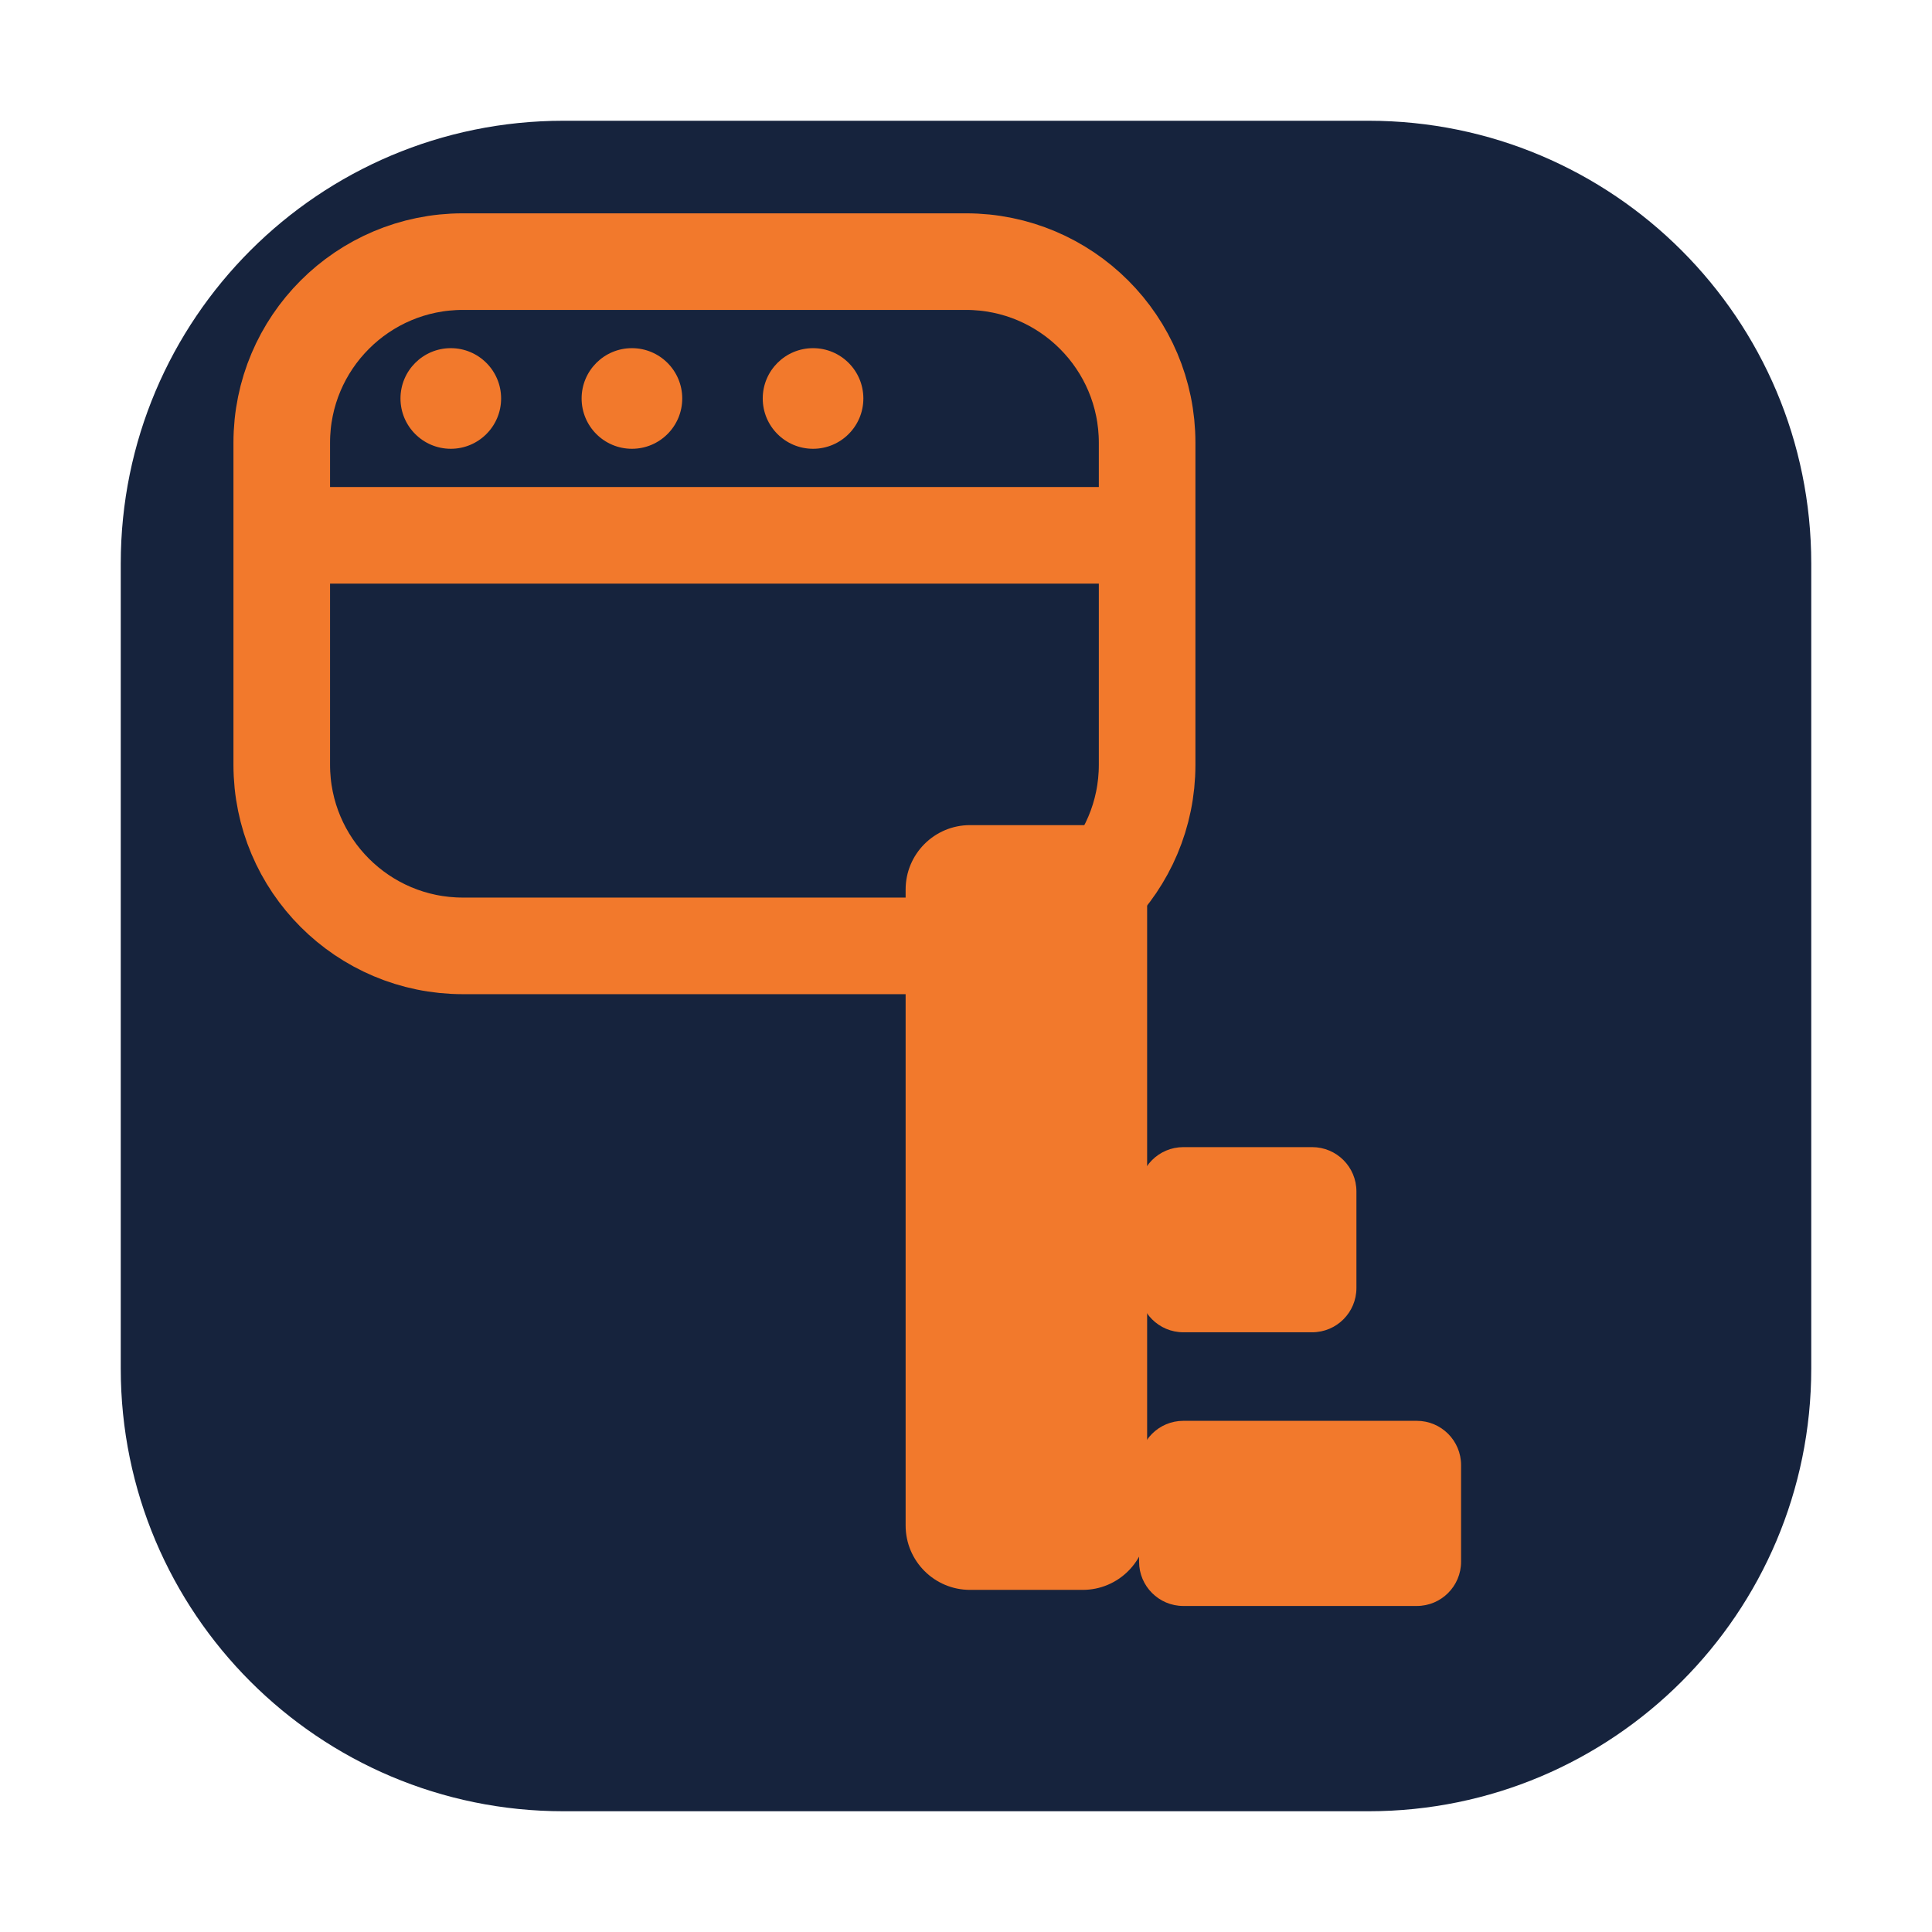
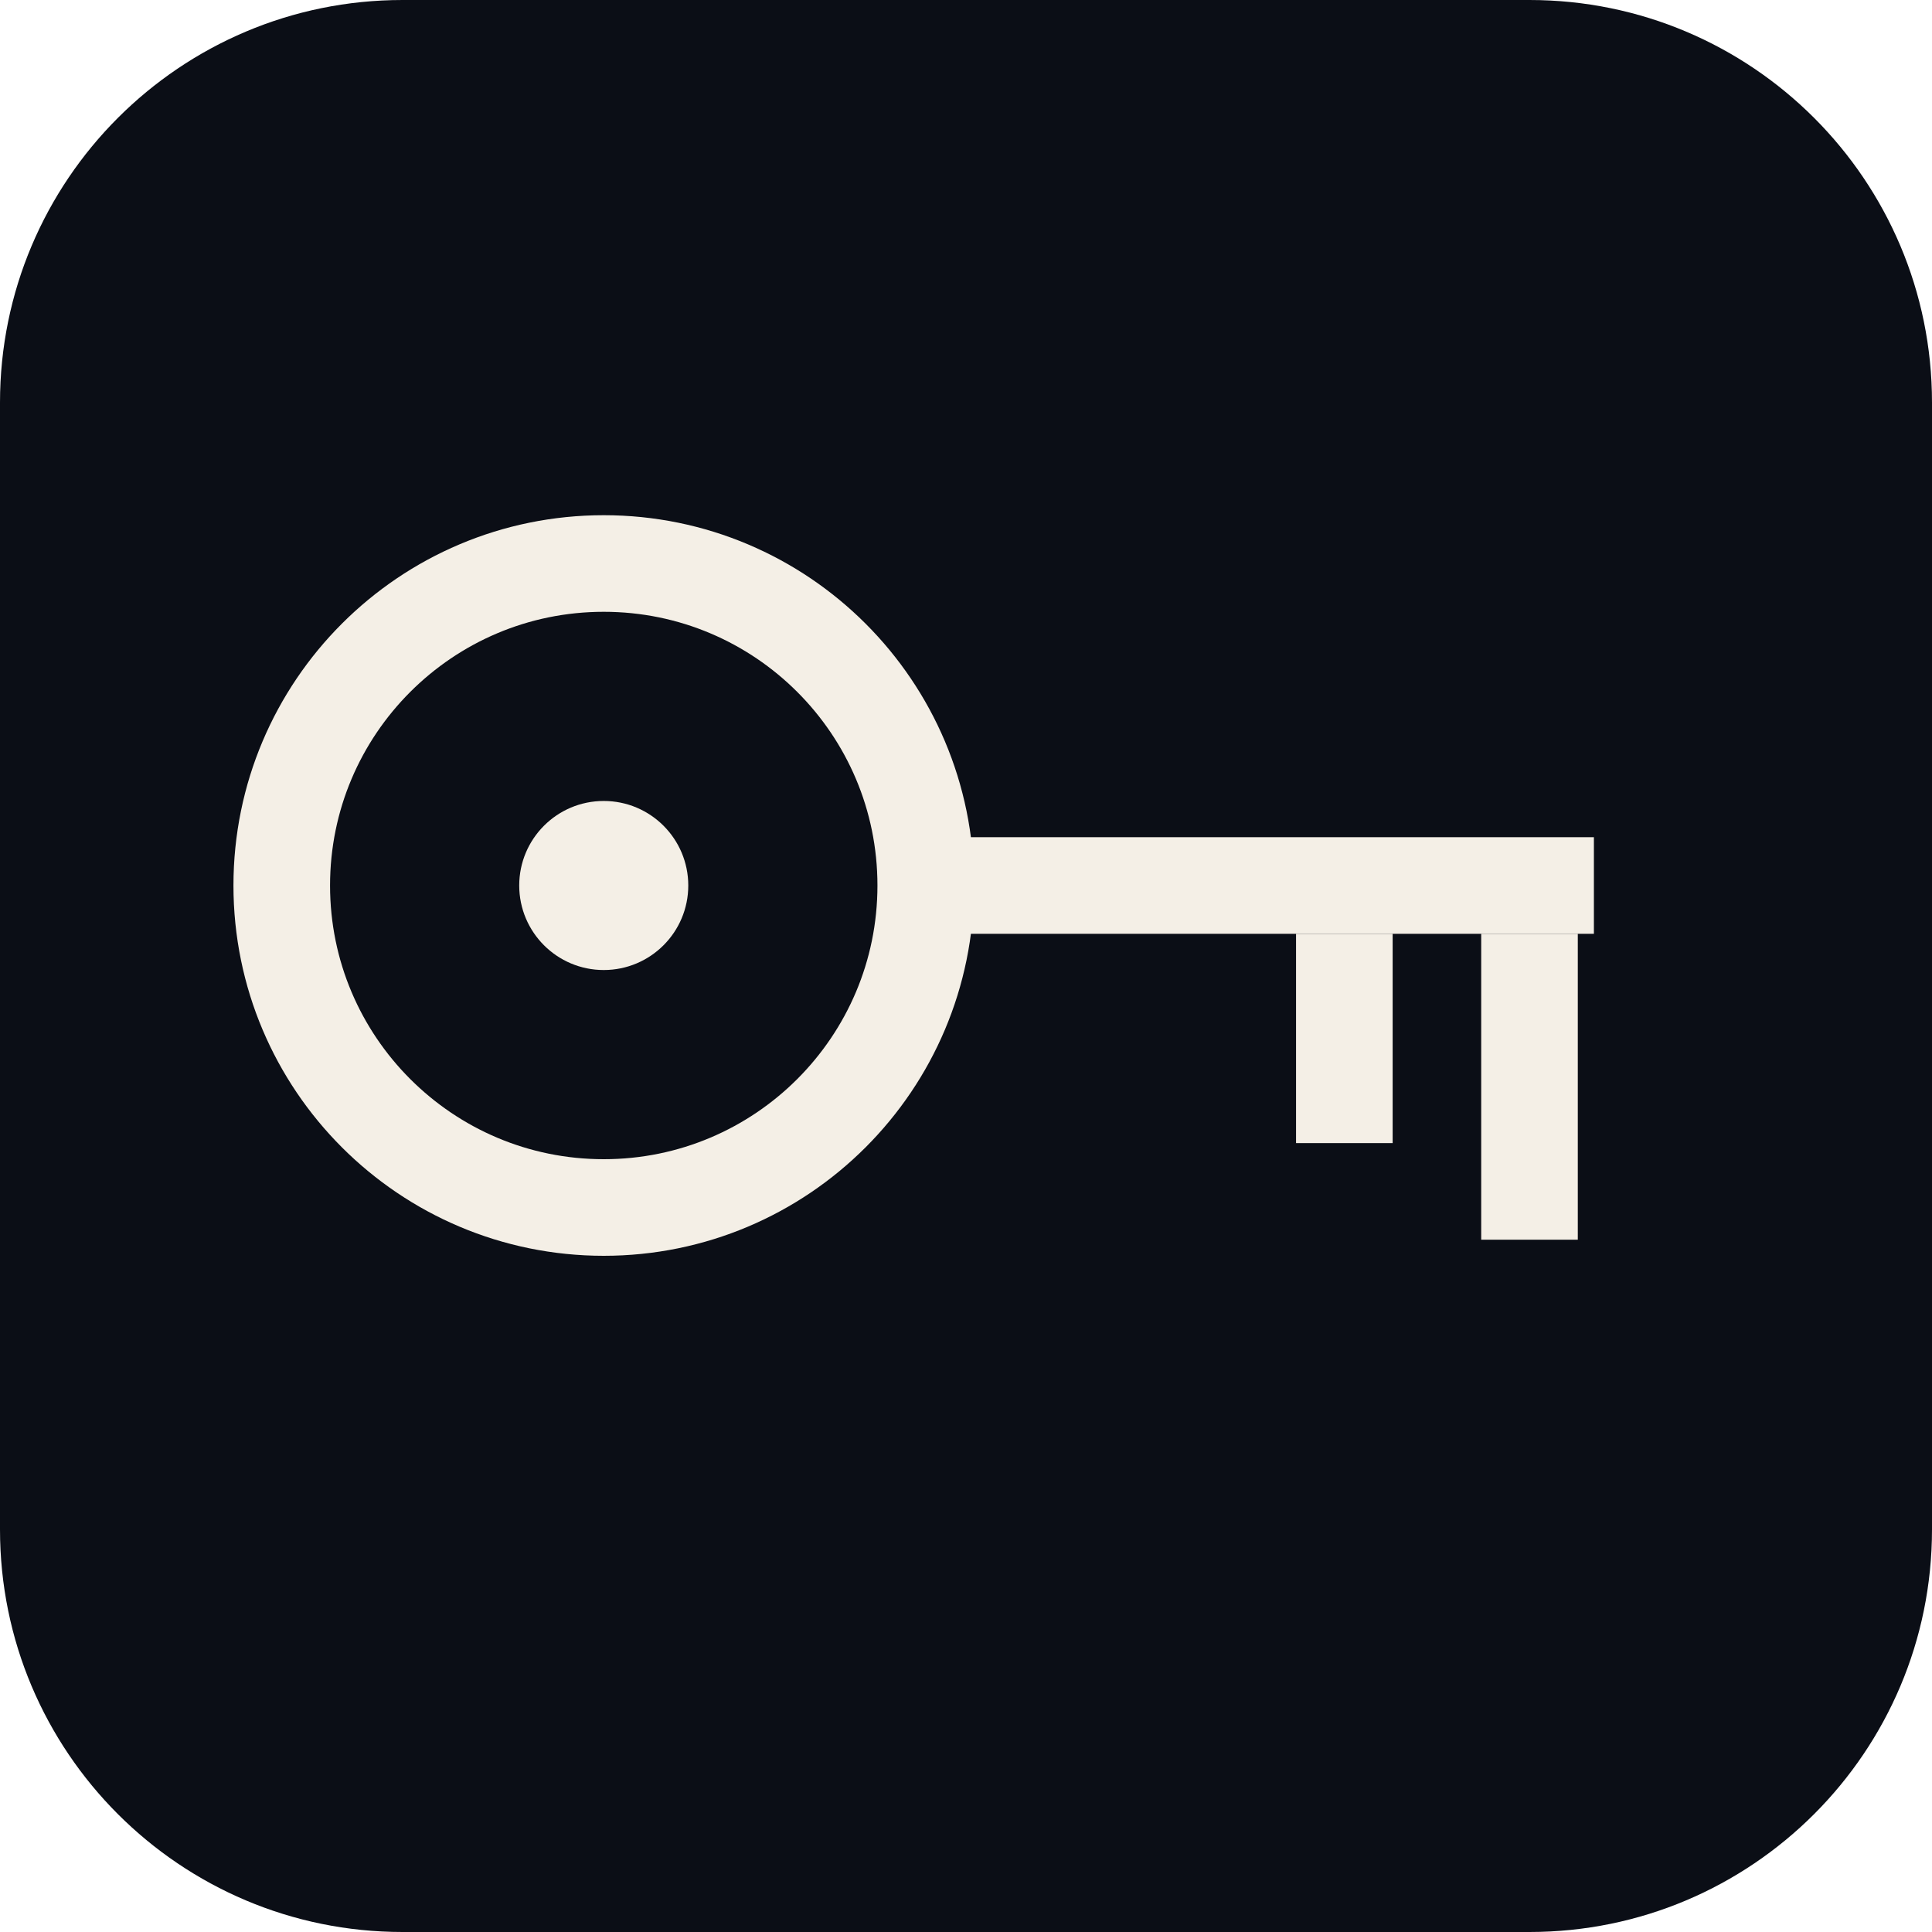
<svg xmlns="http://www.w3.org/2000/svg" viewBox="0 0 48 48">
-   <rect x="3" y="3" width="42" height="42" rx="11" fill="#16233d" />
-   <rect x="22.5" y="20.5" width="6" height="19" rx="1.6" fill="#f2792c" />
-   <rect x="28.3" y="28.5" width="5.4" height="4.6" rx="1.1" fill="#f2792c" />
-   <rect x="28.3" y="35.3" width="8" height="4.6" rx="1.1" fill="#f2792c" />
-   <rect x="7" y="6.5" width="21.5" height="17" rx="4.5" fill="none" stroke="#f2792c" stroke-width="2.4" />
-   <line x1="7" y1="13.3" x2="28.5" y2="13.3" stroke="#f2792c" stroke-width="2.4" />
-   <circle cx="11.2" cy="9.9" r="1.25" fill="#f2792c" />
-   <circle cx="15.7" cy="9.9" r="1.25" fill="#f2792c" />
-   <circle cx="20.2" cy="9.9" r="1.25" fill="#f2792c" />
+   <rect width="48" height="48" rx="10" fill="#0b0e16" />
+   <circle cx="15" cy="22" r="8" fill="none" stroke="#f4efe6" stroke-width="2.4" />
+   <circle cx="15" cy="22" r="2.1" fill="#f4efe6" />
+   <path fill="#f4efe6" d="M22.4 20.8h17.2v2.4H22.4z" />
+   <path fill="#f4efe6" d="M32.2 23.2h2.4v5.2h-2.4z" />
+   <path fill="#f4efe6" d="M36.8 23.2h2.4v7.6h-2.4z" />
</svg>
